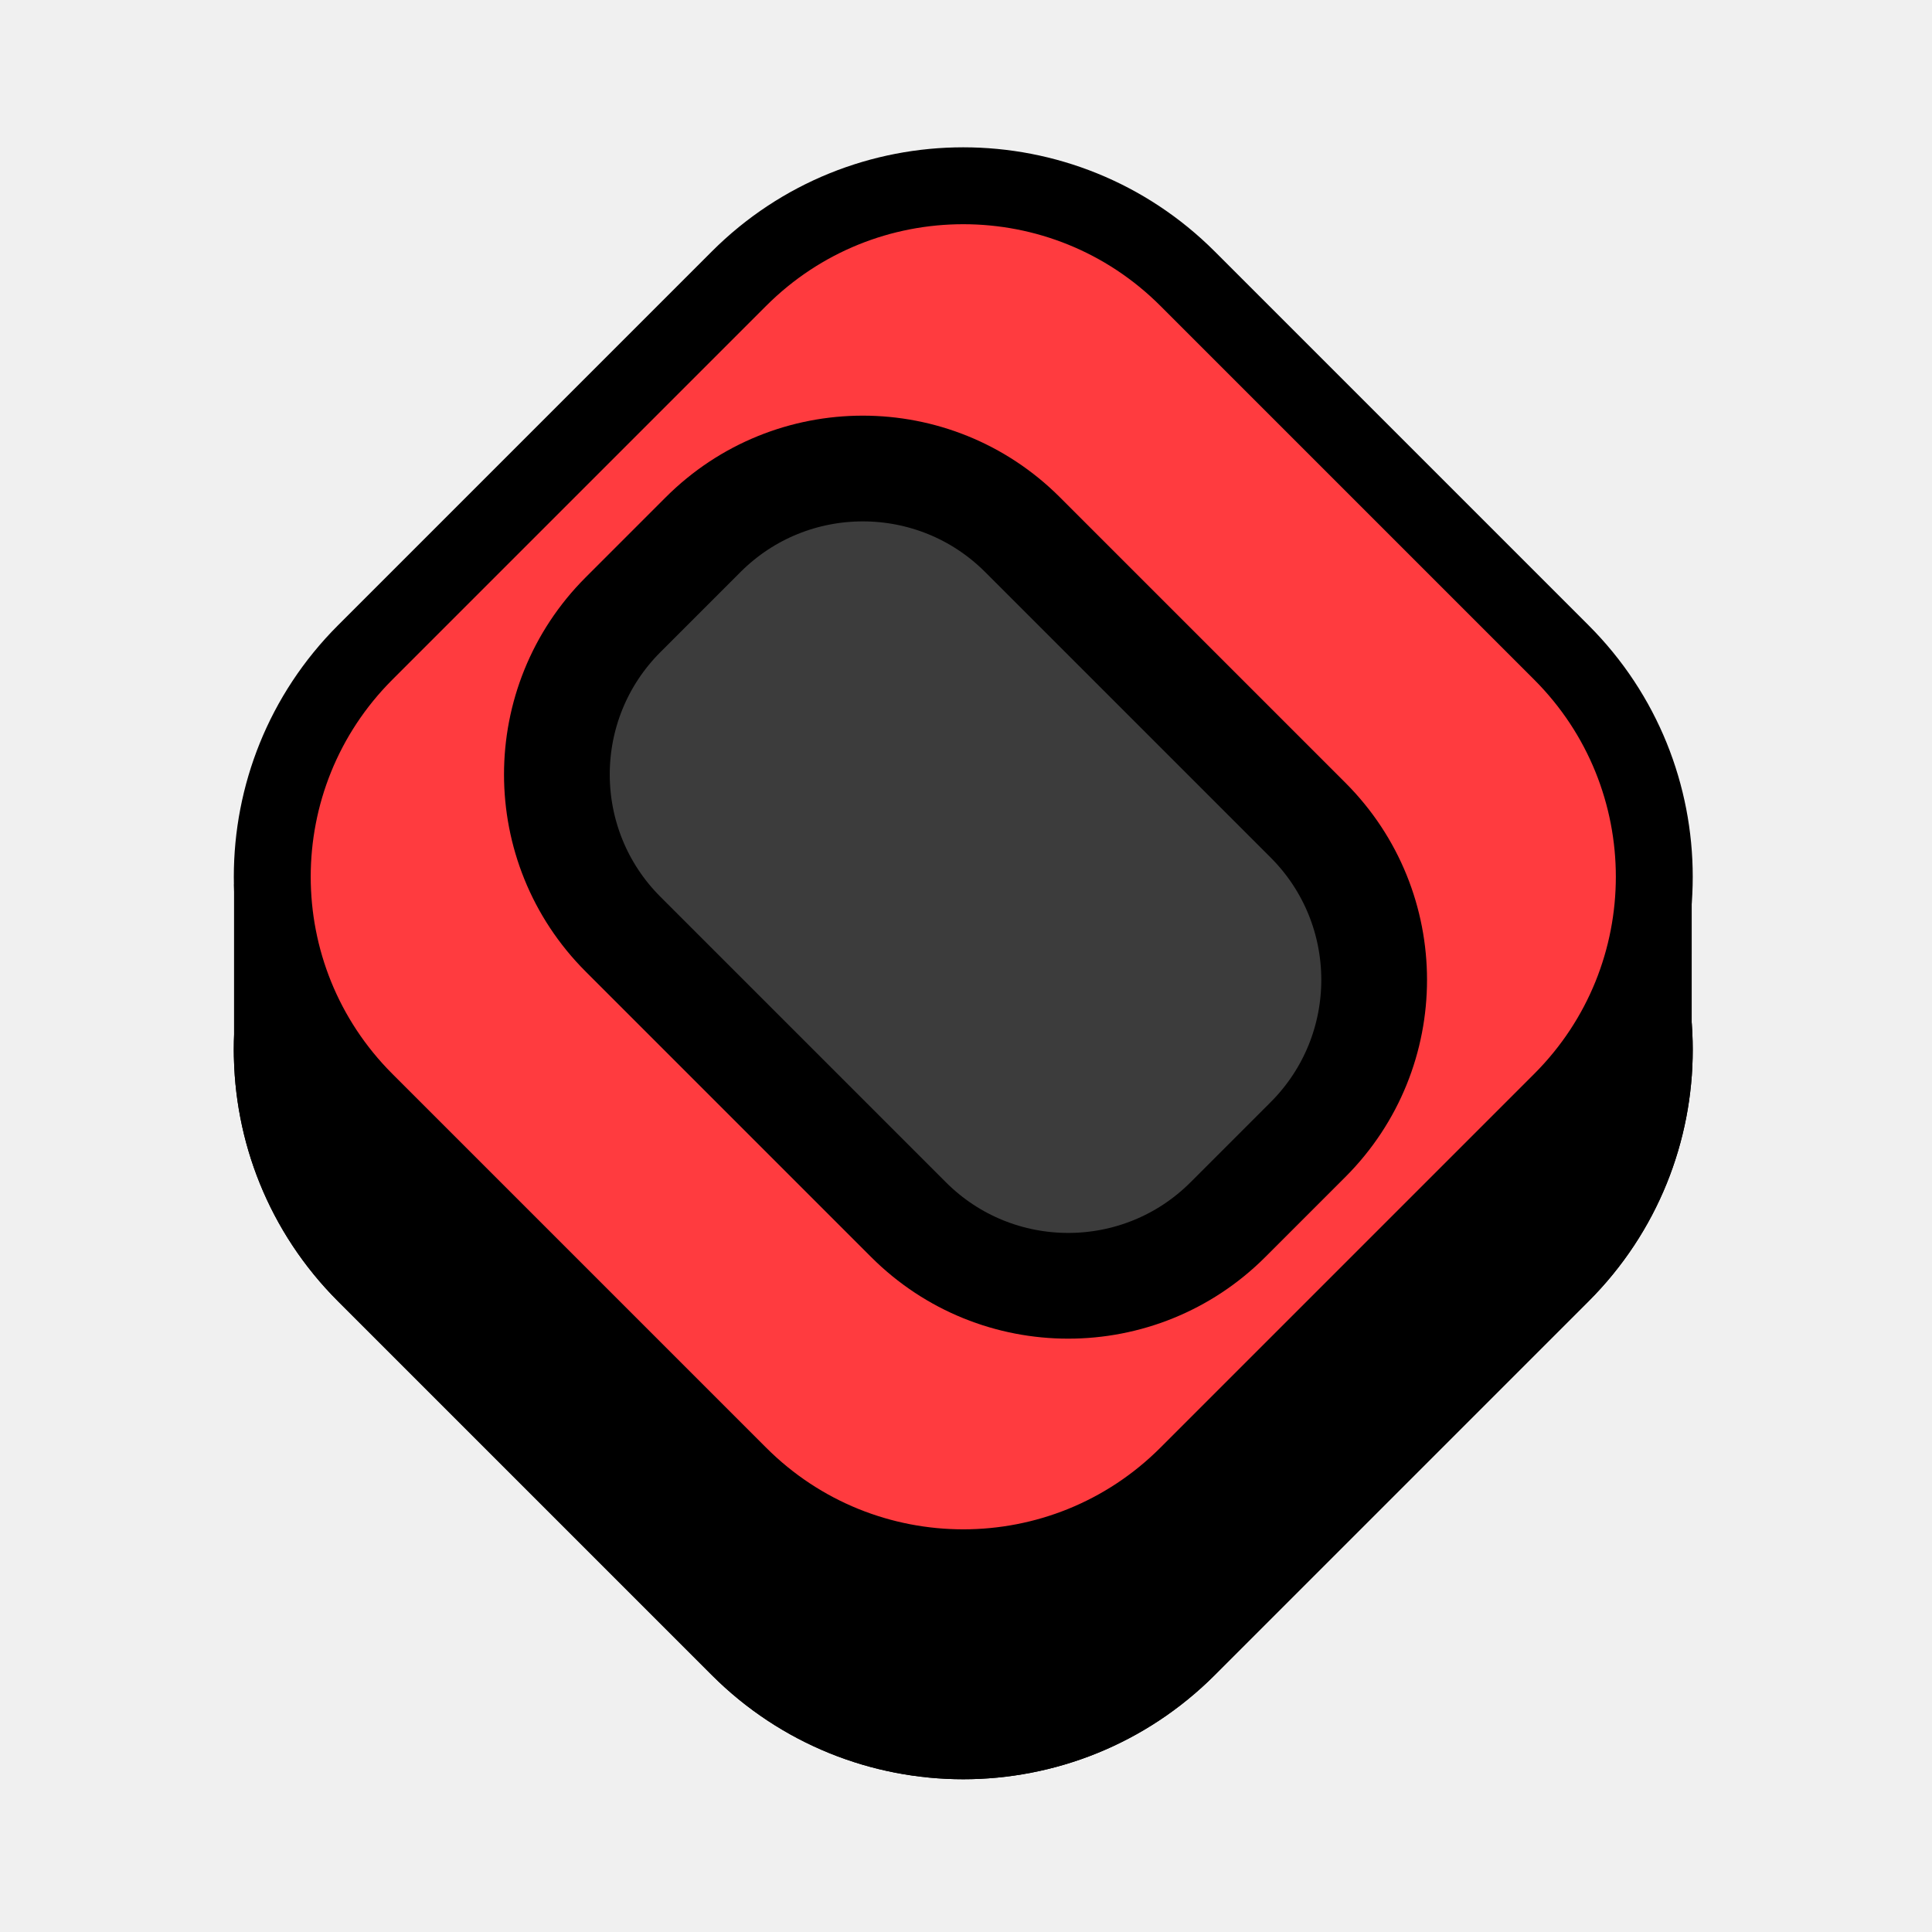
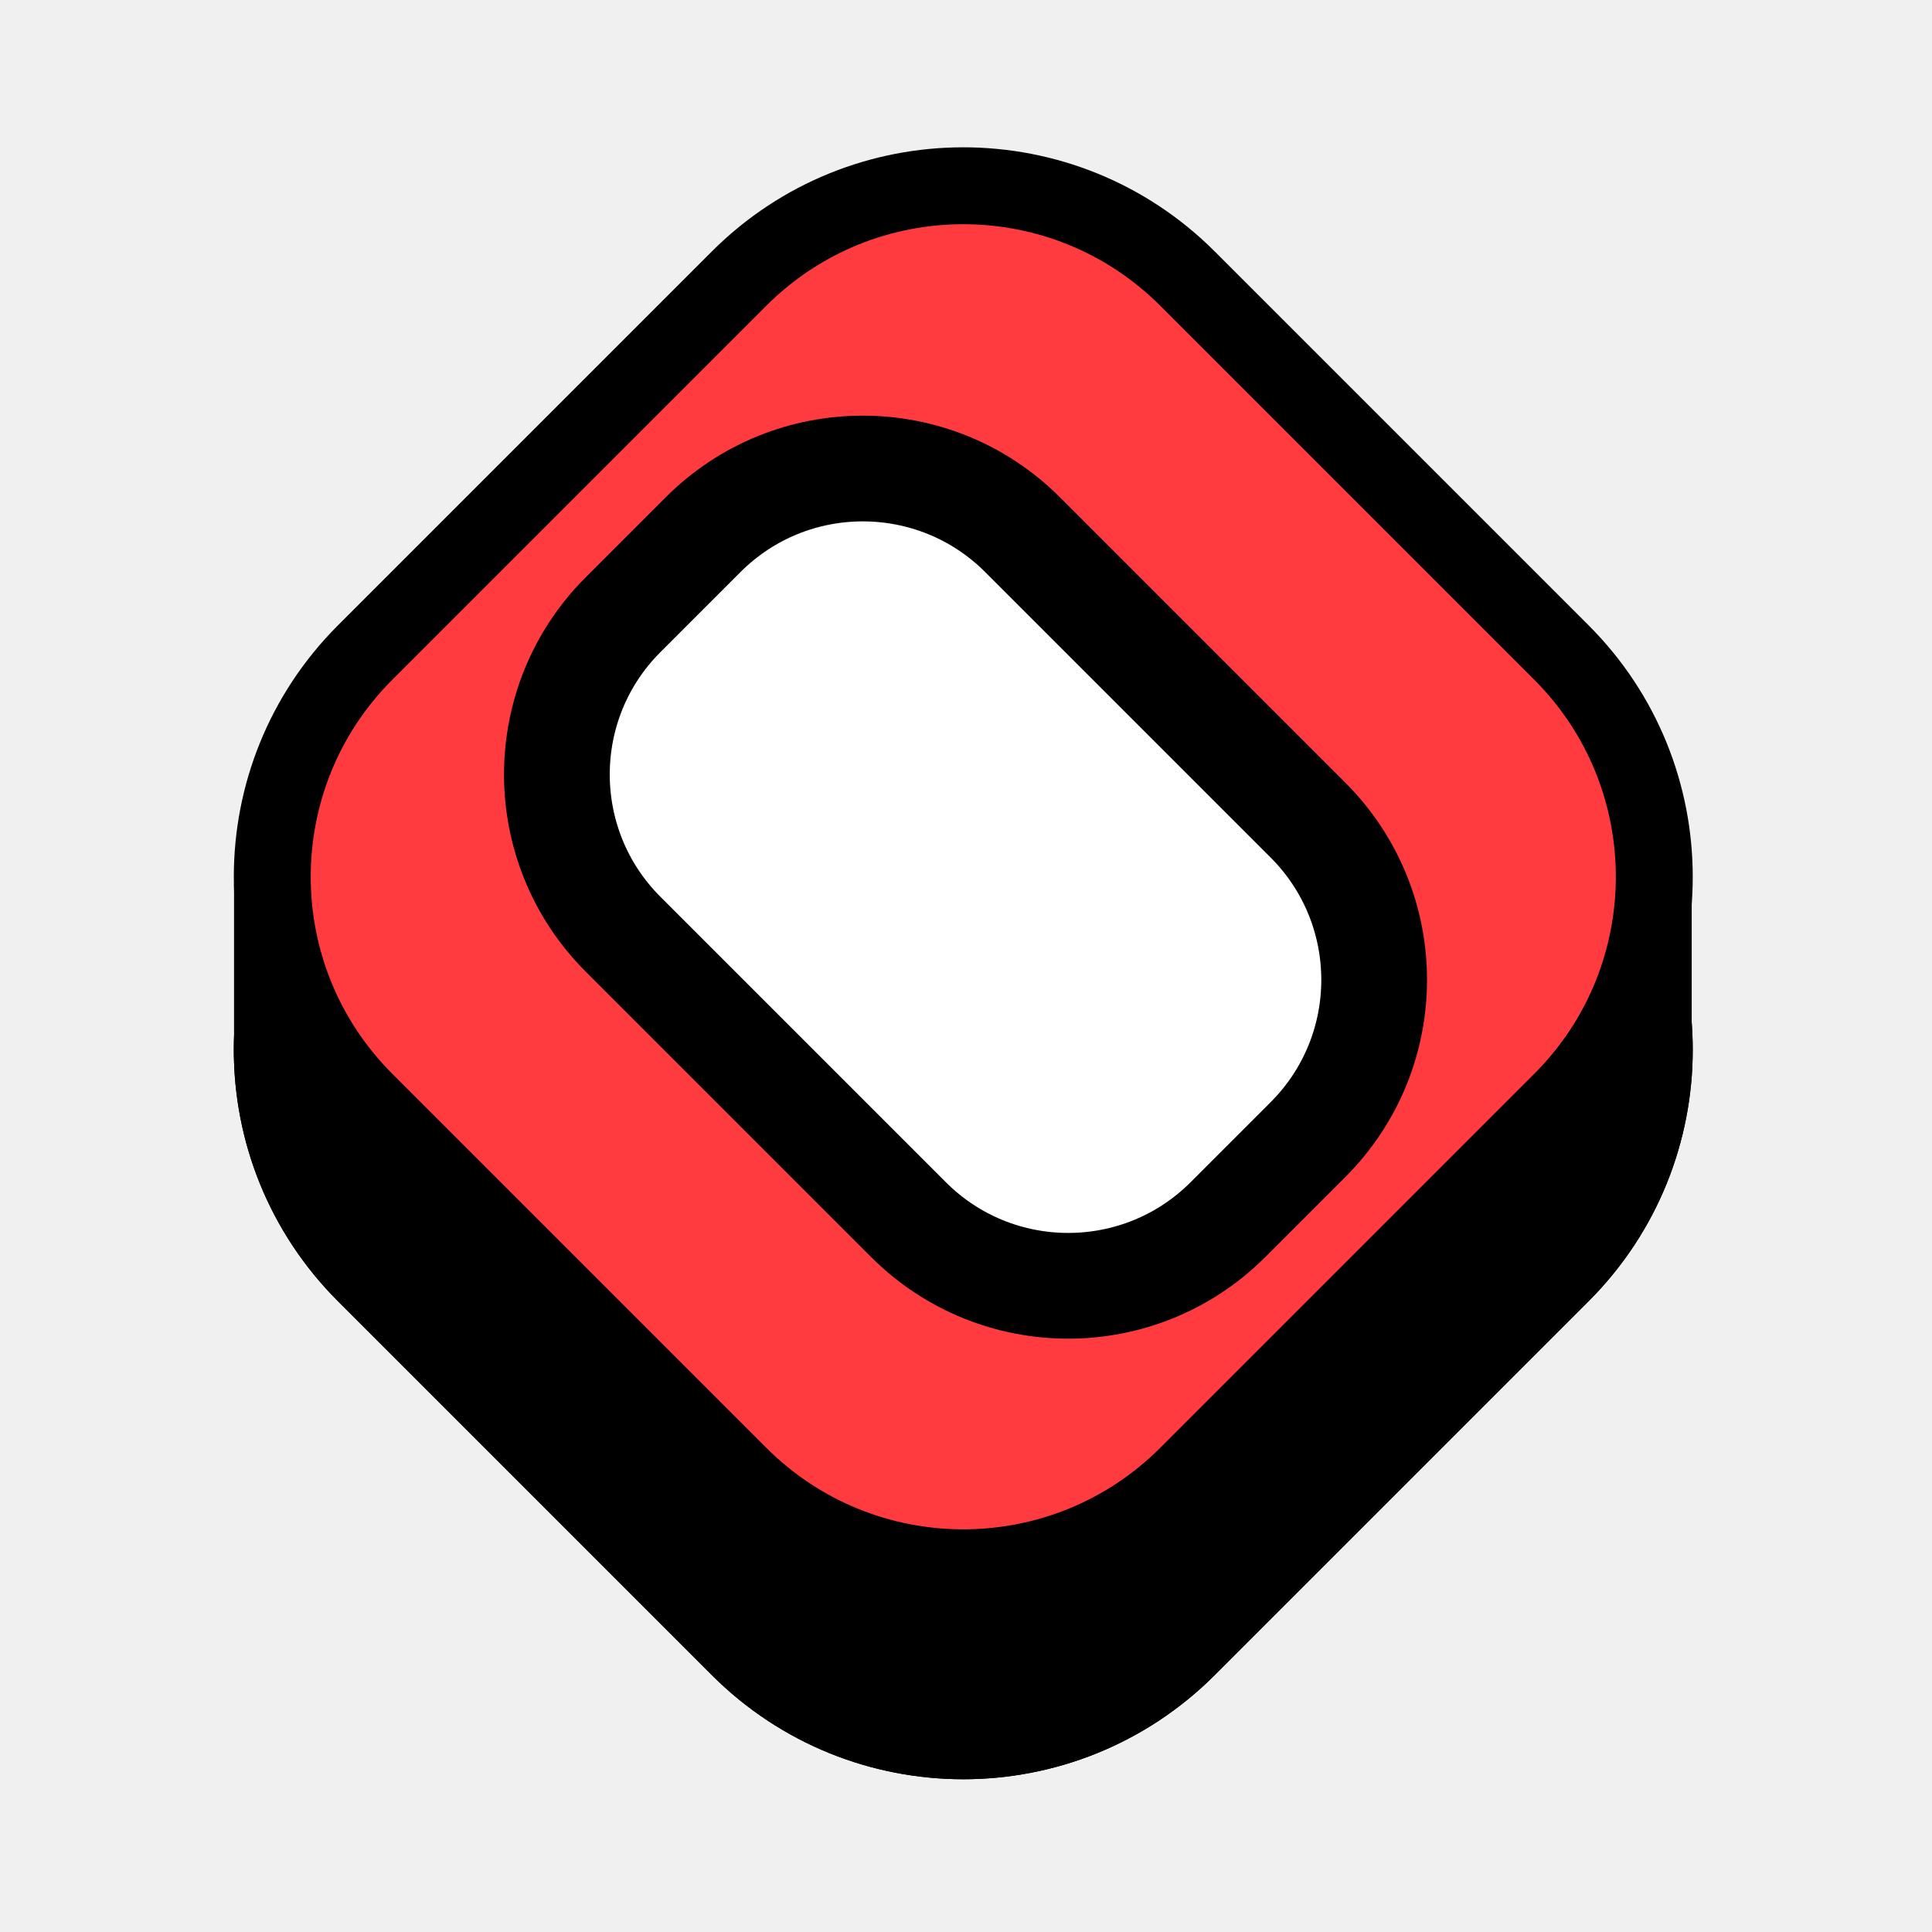
<svg xmlns="http://www.w3.org/2000/svg" width="201" height="201" viewBox="0 0 201 201" fill="none">
-   <rect x="14.657" y="109.217" width="121" height="121" rx="33" transform="rotate(-45 14.6569 109.217)" fill="#3C3C3C" stroke="black" stroke-width="8" />
+   <rect x="14.657" y="109.217" width="121" height="121" rx="33" transform="rotate(-45 14.6569 109.217)" fill="white" stroke="black" stroke-width="8" />
  <rect x="14.657" y="109.217" width="121" height="121" rx="33" transform="rotate(-45 14.6569 109.217)" fill="black" stroke="black" stroke-width="8" />
  <rect x="14.657" y="91.217" width="121" height="121" rx="33" transform="rotate(-45 14.6569 91.2168)" fill="#FF3B3F" stroke="black" stroke-width="8" />
-   <rect x="89.766" y="39.009" width="89" height="58.779" rx="23.5" transform="rotate(45 89.7656 39.0086)" fill="#3C3C3C" stroke="black" stroke-width="11" />
+   <rect x="89.766" y="39.009" width="89" height="58.779" rx="23.5" transform="rotate(45 89.7656 39.0086)" fill="white" stroke="black" stroke-width="11" />
  <path d="M28.001 92V110" stroke="black" stroke-width="7.3" />
  <path d="M173.001 93L173 112" stroke="black" stroke-width="6" />
</svg>
